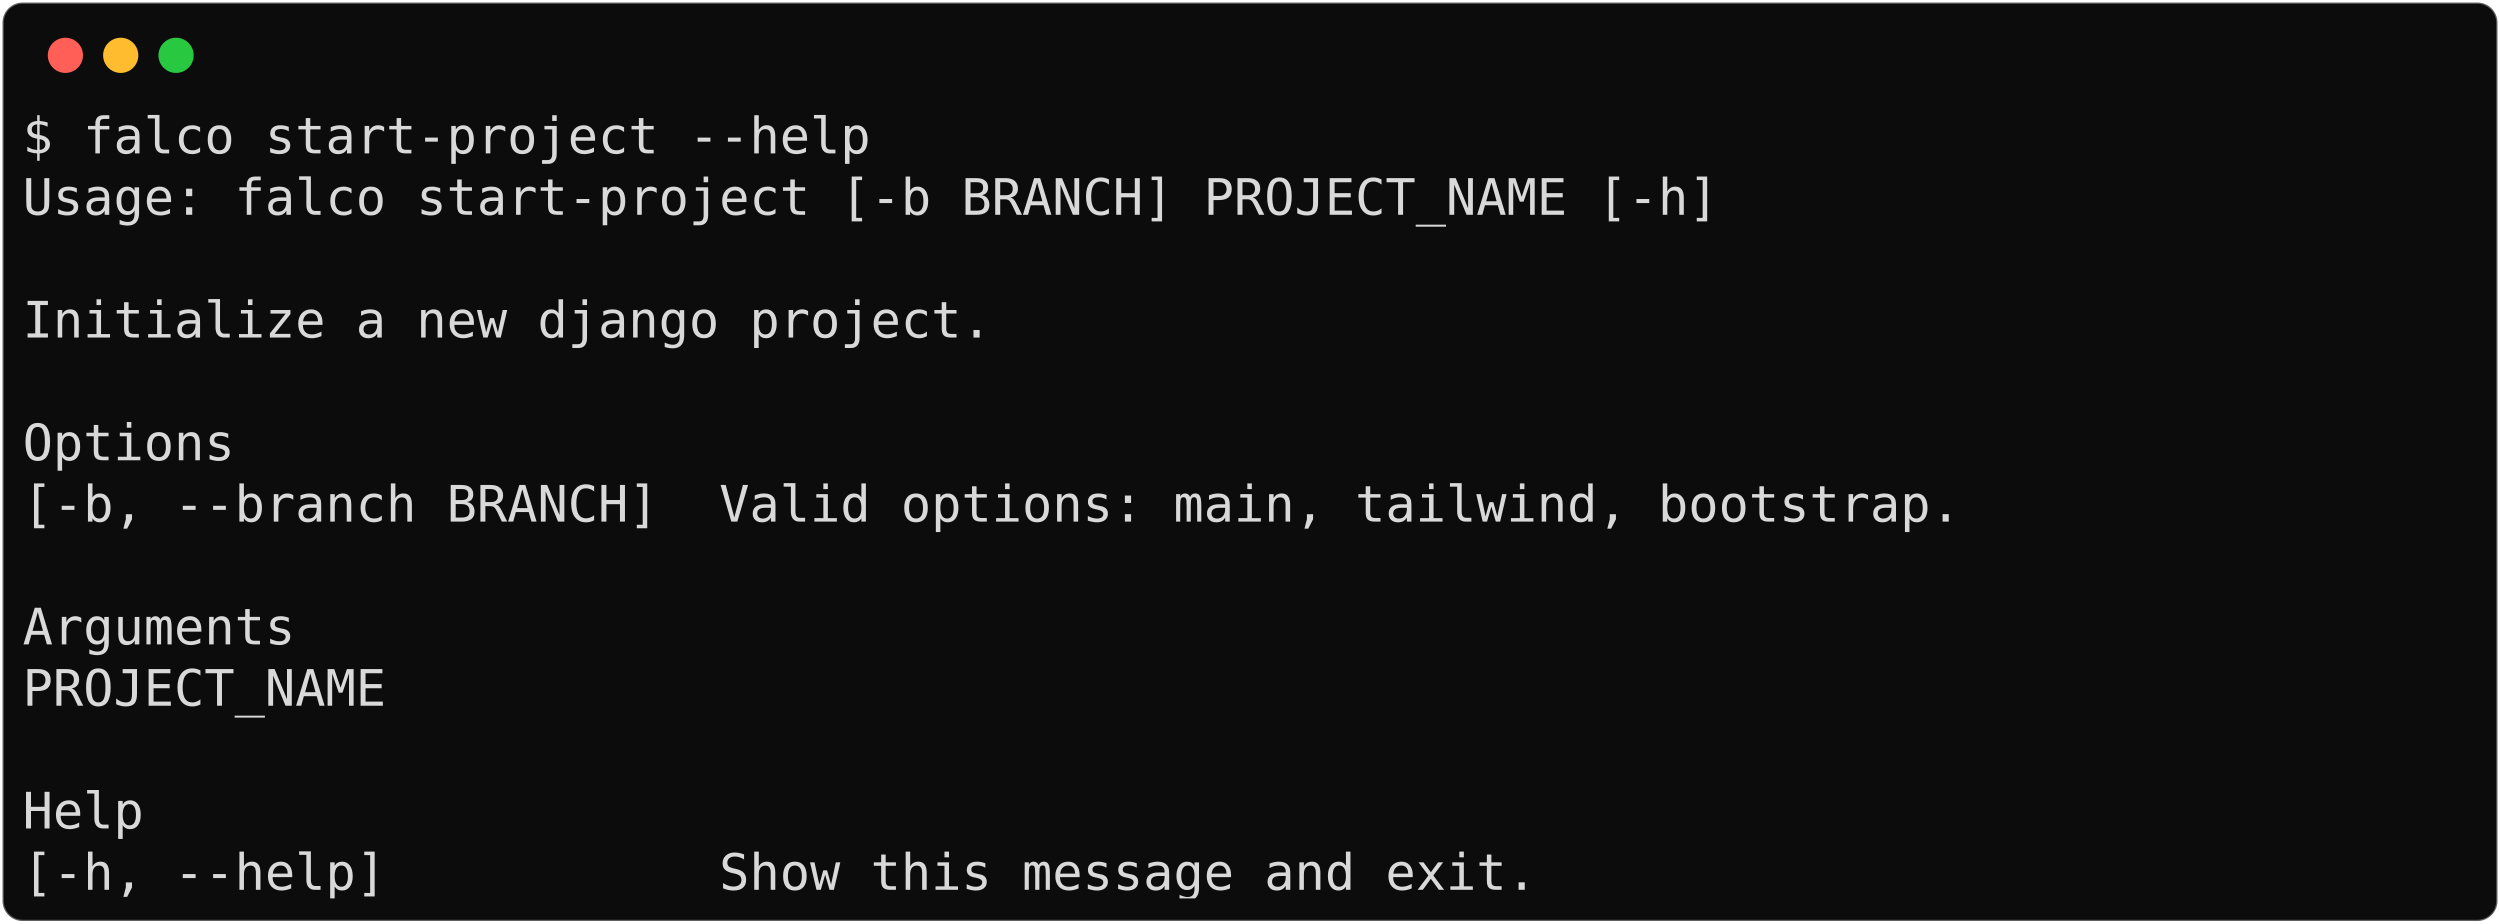
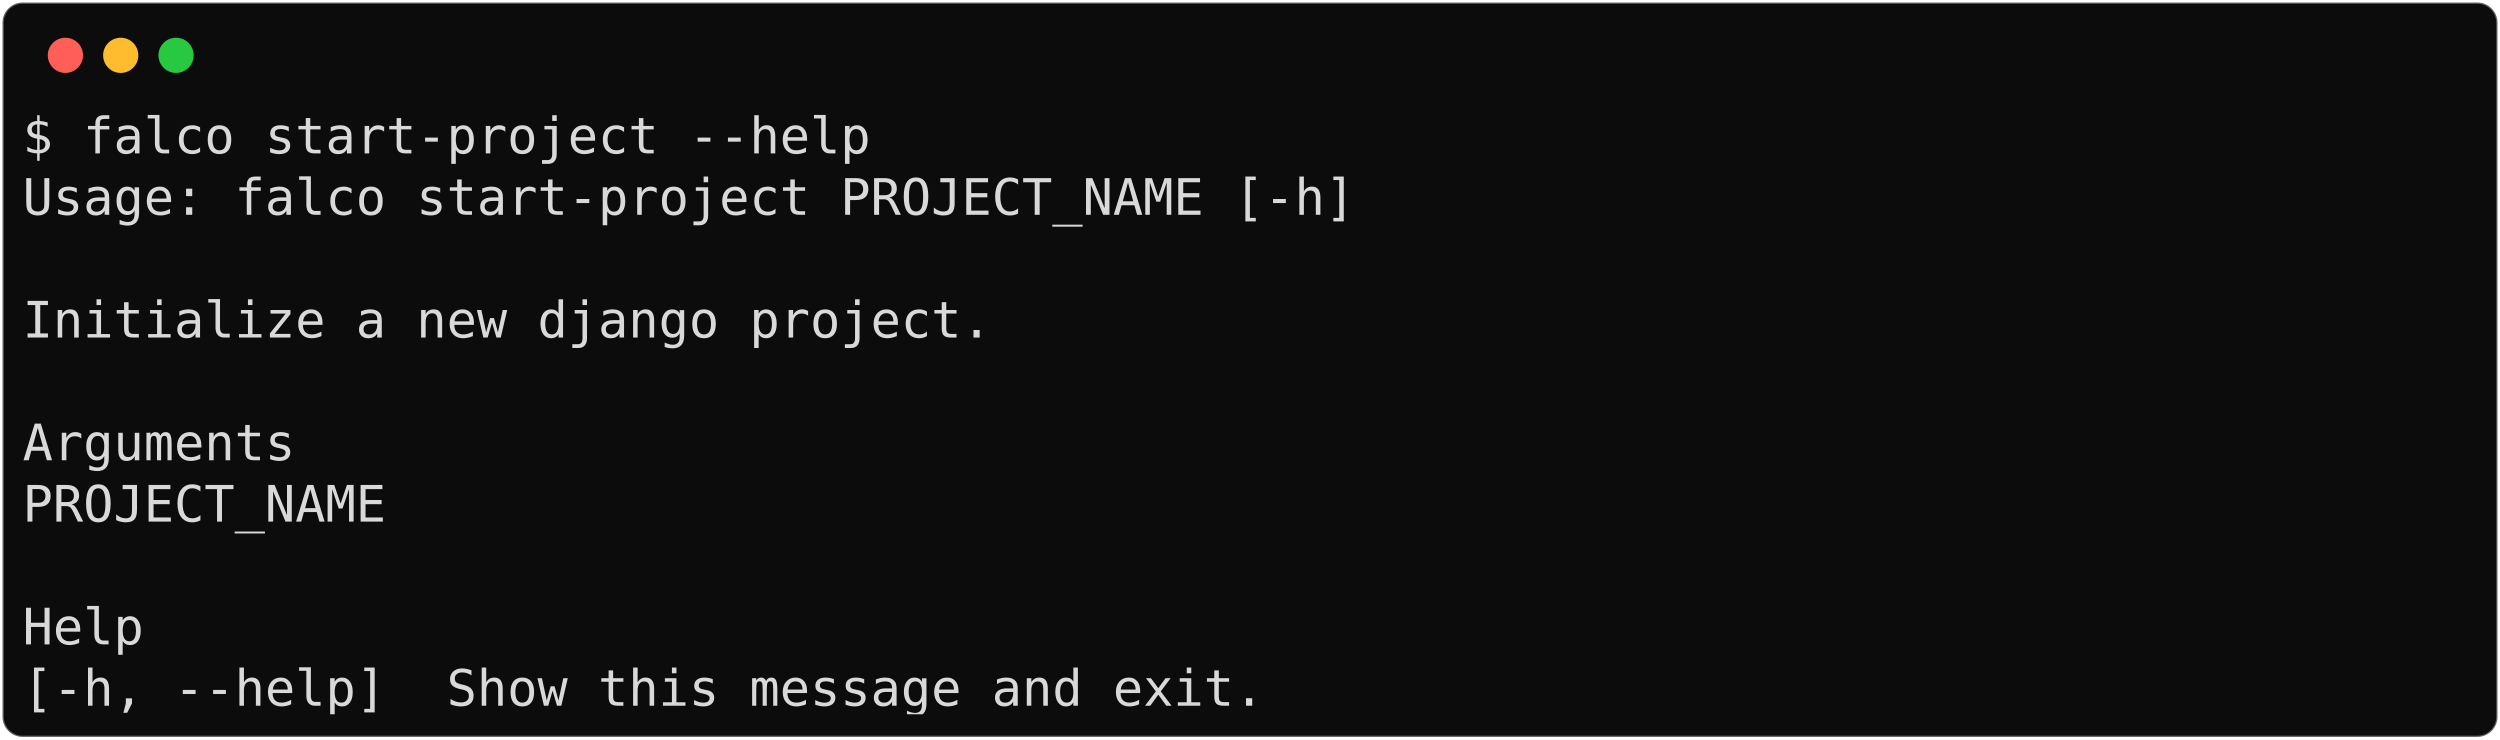
- <svg xmlns="http://www.w3.org/2000/svg" class="rich-terminal" viewBox="0 0 994 367.2">
+ <svg xmlns="http://www.w3.org/2000/svg" class="rich-terminal" viewBox="0 0 994 294.0">
  <style>

    @font-face {
        font-family: "Fira Code";
        src: local("FiraCode-Regular"),
                url("https://cdnjs.cloudflare.com/ajax/libs/firacode/6.2.0/woff2/FiraCode-Regular.woff2") format("woff2"),
                url("https://cdnjs.cloudflare.com/ajax/libs/firacode/6.2.0/woff/FiraCode-Regular.woff") format("woff");
        font-style: normal;
        font-weight: 400;
    }
    @font-face {
        font-family: "Fira Code";
        src: local("FiraCode-Bold"),
                url("https://cdnjs.cloudflare.com/ajax/libs/firacode/6.2.0/woff2/FiraCode-Bold.woff2") format("woff2"),
                url("https://cdnjs.cloudflare.com/ajax/libs/firacode/6.2.0/woff/FiraCode-Bold.woff") format("woff");
        font-style: bold;
        font-weight: 700;
    }

-     .terminal-4239325764-matrix {
+     .terminal-1820043125-matrix {
        font-family: Fira Code, monospace;
        font-size: 20px;
        line-height: 24.4px;
        font-variant-east-asian: full-width;
    }

-     .terminal-4239325764-title {
+     .terminal-1820043125-title {
        font-size: 18px;
        font-weight: bold;
        font-family: arial;
    }

-     .terminal-4239325764-r1 { fill: #d9d9d9 }
+     .terminal-1820043125-r1 { fill: #d9d9d9 }
    </style>
  <defs>
-     <clipPath id="terminal-4239325764-clip-terminal">
-       <rect x="0" y="0" width="975.0" height="316.2" />
+     <clipPath id="terminal-1820043125-clip-terminal">
+       <rect x="0" y="0" width="975.0" height="243.0" />
    </clipPath>
-     <clipPath id="terminal-4239325764-line-0">
+     <clipPath id="terminal-1820043125-line-0">
      <rect x="0" y="1.5" width="976" height="24.65" />
    </clipPath>
-     <clipPath id="terminal-4239325764-line-1">
+     <clipPath id="terminal-1820043125-line-1">
      <rect x="0" y="25.9" width="976" height="24.65" />
    </clipPath>
-     <clipPath id="terminal-4239325764-line-2">
+     <clipPath id="terminal-1820043125-line-2">
      <rect x="0" y="50.3" width="976" height="24.65" />
    </clipPath>
-     <clipPath id="terminal-4239325764-line-3">
+     <clipPath id="terminal-1820043125-line-3">
      <rect x="0" y="74.7" width="976" height="24.65" />
    </clipPath>
-     <clipPath id="terminal-4239325764-line-4">
+     <clipPath id="terminal-1820043125-line-4">
      <rect x="0" y="99.1" width="976" height="24.65" />
    </clipPath>
-     <clipPath id="terminal-4239325764-line-5">
+     <clipPath id="terminal-1820043125-line-5">
      <rect x="0" y="123.5" width="976" height="24.65" />
    </clipPath>
-     <clipPath id="terminal-4239325764-line-6">
+     <clipPath id="terminal-1820043125-line-6">
      <rect x="0" y="147.9" width="976" height="24.65" />
    </clipPath>
-     <clipPath id="terminal-4239325764-line-7">
+     <clipPath id="terminal-1820043125-line-7">
      <rect x="0" y="172.3" width="976" height="24.65" />
    </clipPath>
-     <clipPath id="terminal-4239325764-line-8">
+     <clipPath id="terminal-1820043125-line-8">
      <rect x="0" y="196.7" width="976" height="24.65" />
    </clipPath>
-     <clipPath id="terminal-4239325764-line-9">
-       <rect x="0" y="221.1" width="976" height="24.65" />
-     </clipPath>
-     <clipPath id="terminal-4239325764-line-10">
-       <rect x="0" y="245.5" width="976" height="24.65" />
-     </clipPath>
-     <clipPath id="terminal-4239325764-line-11">
-       <rect x="0" y="269.9" width="976" height="24.65" />
-     </clipPath>
  </defs>
-   <rect fill="#0c0c0c" stroke="rgba(255,255,255,0.35)" stroke-width="1" x="1" y="1" width="992" height="365.2" rx="8" />
+   <rect fill="#0c0c0c" stroke="rgba(255,255,255,0.35)" stroke-width="1" x="1" y="1" width="992" height="292" rx="8" />
  <g transform="translate(26,22)">
    <circle cx="0" cy="0" r="7" fill="#ff5f57" />
    <circle cx="22" cy="0" r="7" fill="#febc2e" />
    <circle cx="44" cy="0" r="7" fill="#28c840" />
  </g>
-   <g transform="translate(9, 41)" clip-path="url(#terminal-4239325764-clip-terminal)">
-     <g class="terminal-4239325764-matrix">
-       <text class="terminal-4239325764-r1" x="0" y="20" textLength="341.6" clip-path="url(#terminal-4239325764-line-0)">$ falco start-project --help</text>
-       <text class="terminal-4239325764-r1" x="976" y="20" textLength="12.2" clip-path="url(#terminal-4239325764-line-0)">
+   <g transform="translate(9, 41)" clip-path="url(#terminal-1820043125-clip-terminal)">
+     <g class="terminal-1820043125-matrix">
+       <text class="terminal-1820043125-r1" x="0" y="20" textLength="341.6" clip-path="url(#terminal-1820043125-line-0)">$ falco start-project --help</text>
+       <text class="terminal-1820043125-r1" x="976" y="20" textLength="12.2" clip-path="url(#terminal-1820043125-line-0)">
</text>
-       <text class="terminal-4239325764-r1" x="0" y="44.4" textLength="683.2" clip-path="url(#terminal-4239325764-line-1)">Usage: falco start-project [-b BRANCH] PROJECT_NAME [-h]</text>
-       <text class="terminal-4239325764-r1" x="976" y="44.4" textLength="12.2" clip-path="url(#terminal-4239325764-line-1)">
+       <text class="terminal-1820043125-r1" x="0" y="44.4" textLength="536.8" clip-path="url(#terminal-1820043125-line-1)">Usage: falco start-project PROJECT_NAME [-h]</text>
+       <text class="terminal-1820043125-r1" x="976" y="44.4" textLength="12.2" clip-path="url(#terminal-1820043125-line-1)">
</text>
-       <text class="terminal-4239325764-r1" x="976" y="68.8" textLength="12.2" clip-path="url(#terminal-4239325764-line-2)">
+       <text class="terminal-1820043125-r1" x="976" y="68.8" textLength="12.2" clip-path="url(#terminal-1820043125-line-2)">
</text>
-       <text class="terminal-4239325764-r1" x="0" y="93.2" textLength="976" clip-path="url(#terminal-4239325764-line-3)">  Initialize a new django project.                                              </text>
-       <text class="terminal-4239325764-r1" x="976" y="93.2" textLength="12.2" clip-path="url(#terminal-4239325764-line-3)">
+       <text class="terminal-1820043125-r1" x="0" y="93.2" textLength="976" clip-path="url(#terminal-1820043125-line-3)">  Initialize a new django project.                                              </text>
+       <text class="terminal-1820043125-r1" x="976" y="93.2" textLength="12.2" clip-path="url(#terminal-1820043125-line-3)">
</text>
-       <text class="terminal-4239325764-r1" x="976" y="117.6" textLength="12.2" clip-path="url(#terminal-4239325764-line-4)">
+       <text class="terminal-1820043125-r1" x="976" y="117.6" textLength="12.2" clip-path="url(#terminal-1820043125-line-4)">
</text>
-       <text class="terminal-4239325764-r1" x="0" y="142" textLength="829.6" clip-path="url(#terminal-4239325764-line-5)">  Options                                                           </text>
-       <text class="terminal-4239325764-r1" x="976" y="142" textLength="12.2" clip-path="url(#terminal-4239325764-line-5)">
+       <text class="terminal-1820043125-r1" x="0" y="142" textLength="549" clip-path="url(#terminal-1820043125-line-5)">  Arguments                                  </text>
+       <text class="terminal-1820043125-r1" x="976" y="142" textLength="12.2" clip-path="url(#terminal-1820043125-line-5)">
</text>
-       <text class="terminal-4239325764-r1" x="0" y="166.4" textLength="829.6" clip-path="url(#terminal-4239325764-line-6)">    [-b, --branch BRANCH]  Valid options: main, tailwind, bootstrap.</text>
-       <text class="terminal-4239325764-r1" x="976" y="166.4" textLength="12.2" clip-path="url(#terminal-4239325764-line-6)">
+       <text class="terminal-1820043125-r1" x="0" y="166.4" textLength="549" clip-path="url(#terminal-1820043125-line-6)">    PROJECT_NAME                             </text>
+       <text class="terminal-1820043125-r1" x="976" y="166.4" textLength="12.2" clip-path="url(#terminal-1820043125-line-6)">
</text>
-       <text class="terminal-4239325764-r1" x="976" y="190.8" textLength="12.2" clip-path="url(#terminal-4239325764-line-7)">
+       <text class="terminal-1820043125-r1" x="976" y="190.8" textLength="12.2" clip-path="url(#terminal-1820043125-line-7)">
</text>
-       <text class="terminal-4239325764-r1" x="0" y="215.2" textLength="829.6" clip-path="url(#terminal-4239325764-line-8)">  Arguments                                                         </text>
-       <text class="terminal-4239325764-r1" x="976" y="215.2" textLength="12.2" clip-path="url(#terminal-4239325764-line-8)">
+       <text class="terminal-1820043125-r1" x="0" y="215.2" textLength="549" clip-path="url(#terminal-1820043125-line-8)">  Help                                       </text>
+       <text class="terminal-1820043125-r1" x="976" y="215.2" textLength="12.2" clip-path="url(#terminal-1820043125-line-8)">
</text>
-       <text class="terminal-4239325764-r1" x="0" y="239.6" textLength="829.6" clip-path="url(#terminal-4239325764-line-9)">    PROJECT_NAME                                                    </text>
-       <text class="terminal-4239325764-r1" x="976" y="239.6" textLength="12.2" clip-path="url(#terminal-4239325764-line-9)">
- </text>
-       <text class="terminal-4239325764-r1" x="976" y="264" textLength="12.2" clip-path="url(#terminal-4239325764-line-10)">
- </text>
-       <text class="terminal-4239325764-r1" x="0" y="288.4" textLength="829.6" clip-path="url(#terminal-4239325764-line-11)">  Help                                                              </text>
-       <text class="terminal-4239325764-r1" x="976" y="288.4" textLength="12.2" clip-path="url(#terminal-4239325764-line-11)">
- </text>
-       <text class="terminal-4239325764-r1" x="0" y="312.8" textLength="658.8" clip-path="url(#terminal-4239325764-line-12)">    [-h, --help]           Show this message and exit.</text>
-       <text class="terminal-4239325764-r1" x="976" y="312.8" textLength="12.2" clip-path="url(#terminal-4239325764-line-12)">
+       <text class="terminal-1820043125-r1" x="0" y="239.6" textLength="549" clip-path="url(#terminal-1820043125-line-9)">    [-h, --help]  Show this message and exit.</text>
+       <text class="terminal-1820043125-r1" x="976" y="239.6" textLength="12.2" clip-path="url(#terminal-1820043125-line-9)">
</text>
    </g>
  </g>
</svg>
